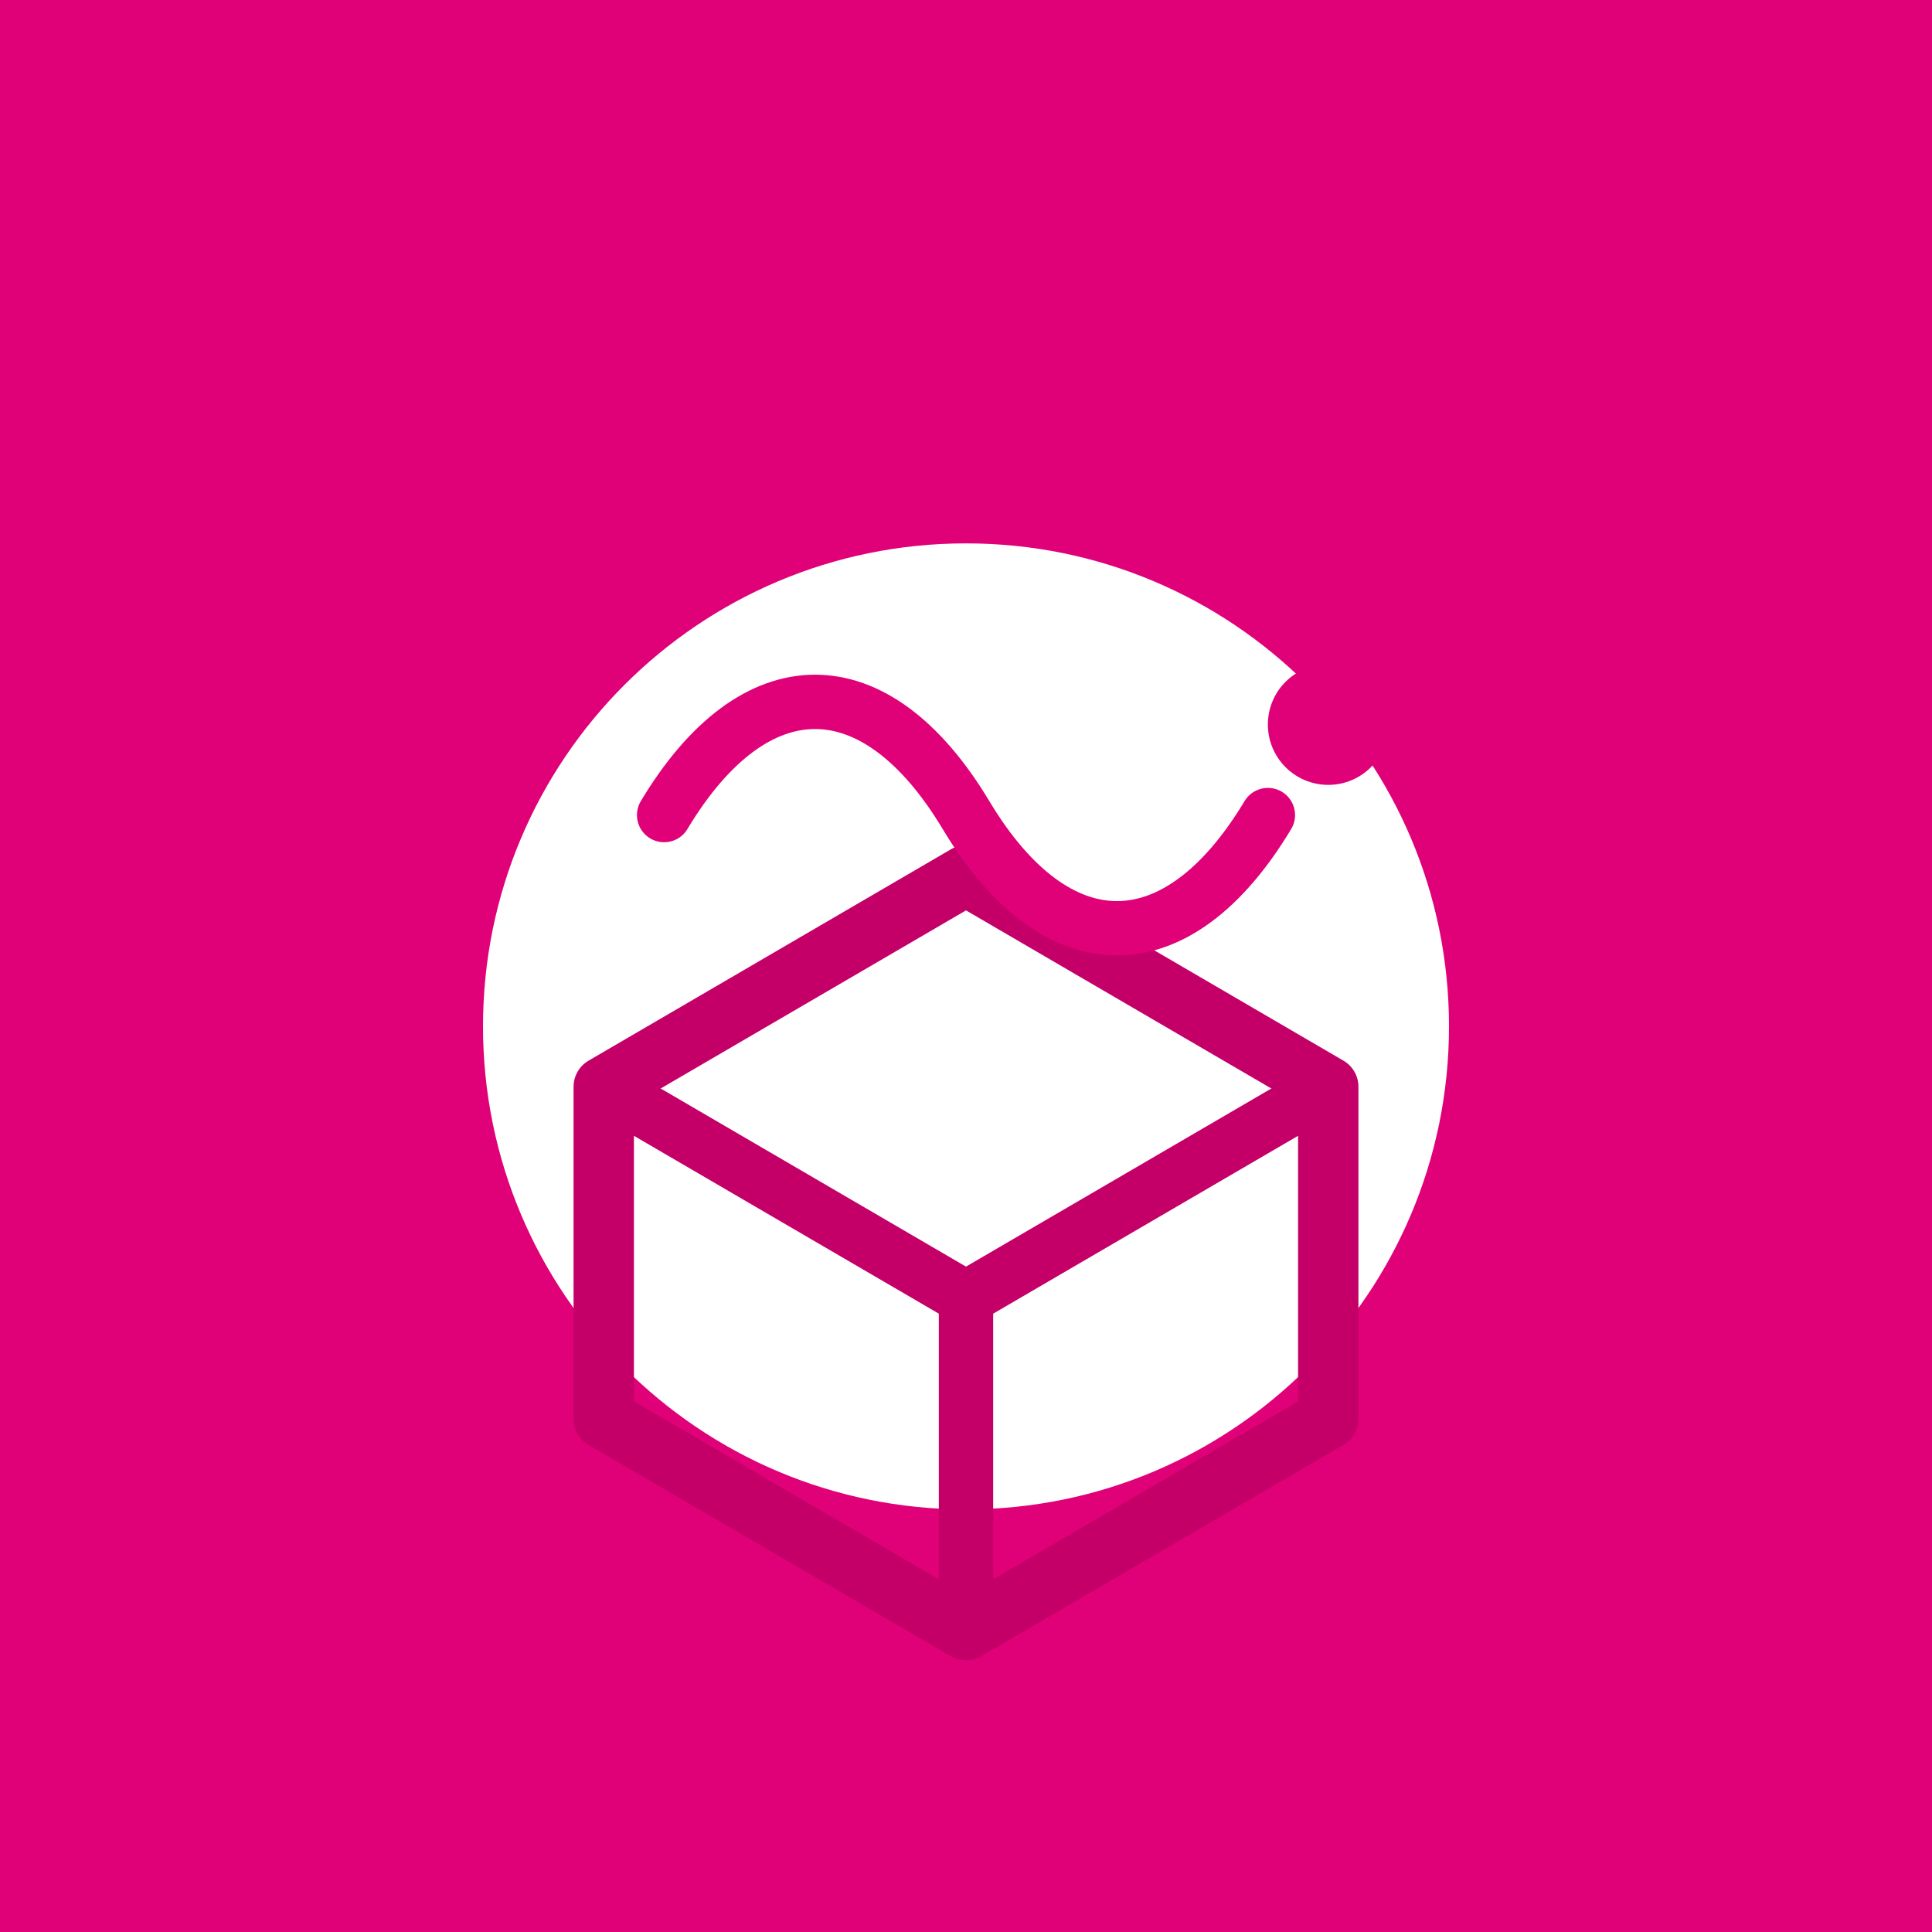
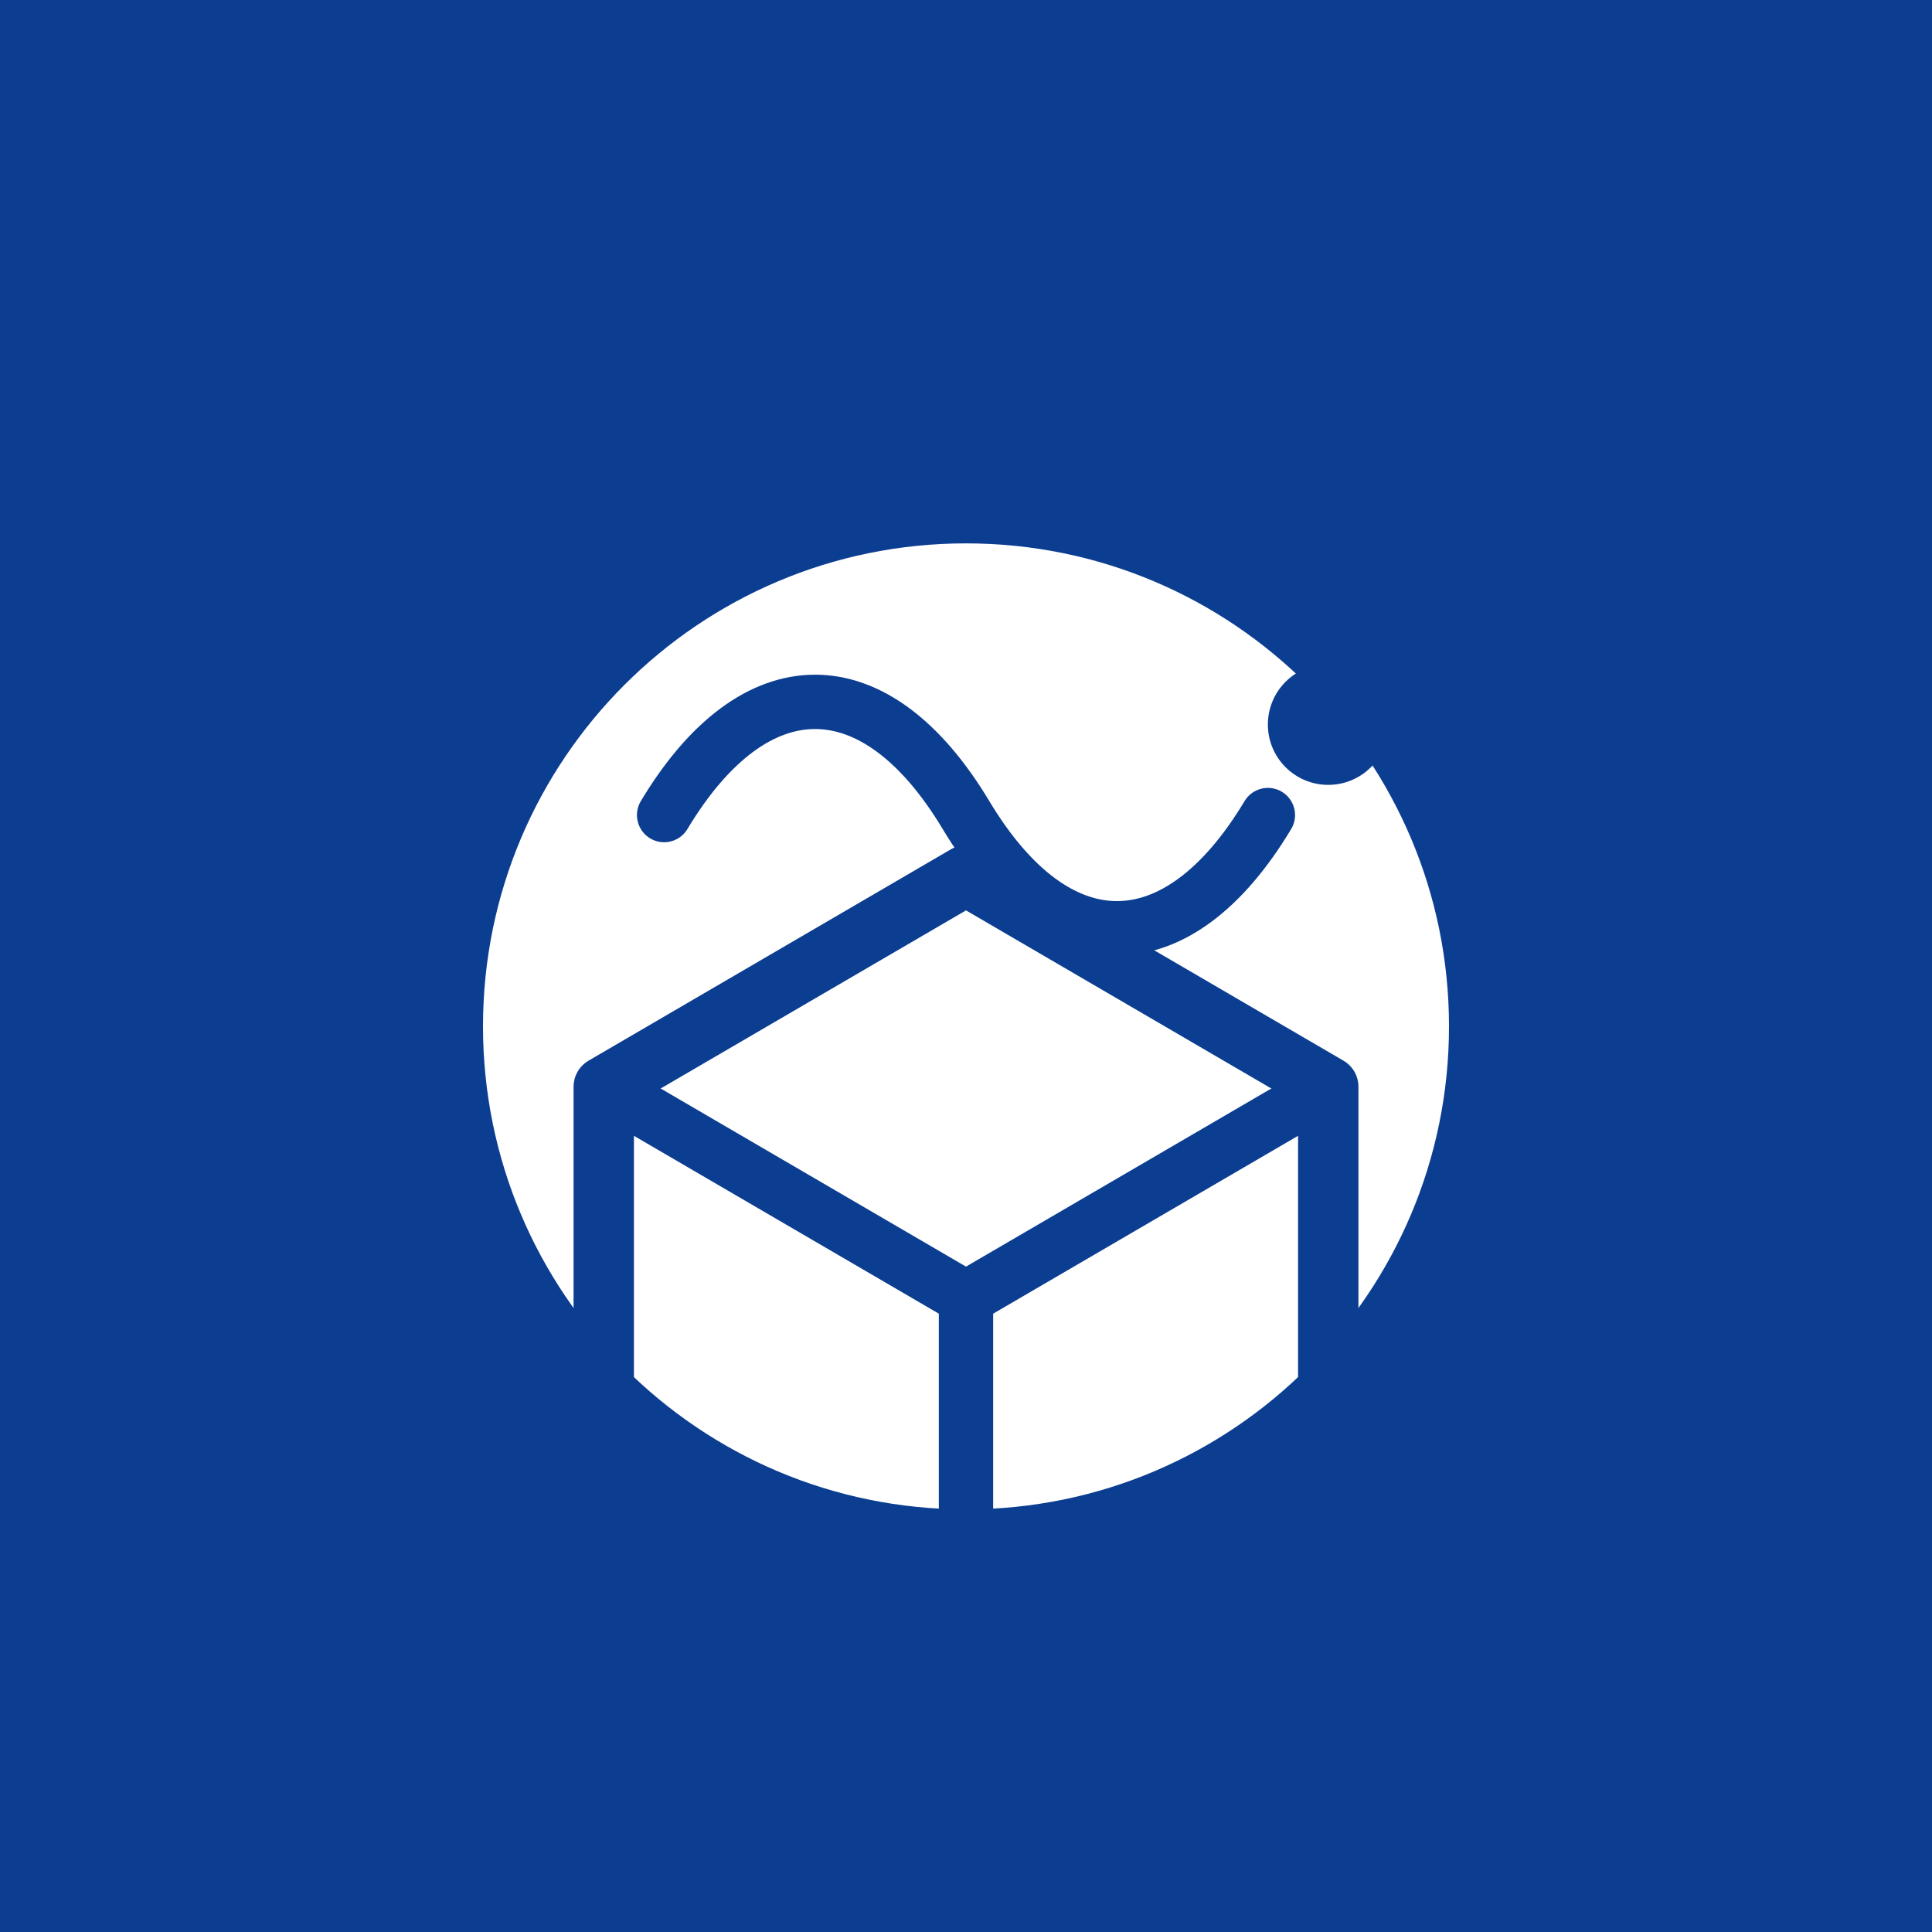
<svg xmlns="http://www.w3.org/2000/svg" viewBox="0 0 64 64" role="img" aria-label="MISE !">
-   <rect width="64" height="64" fill="#e00078" />
+   <rect width="64" height="64" fill="#0B3D91" />
  <circle cx="32" cy="34" r="16" fill="#fff" />
-   <path fill="none" stroke="#c40068" stroke-width="2" stroke-linejoin="round" d="M20 36 32 29l12 7v11L32 54 20 47V36Z" />
-   <path fill="none" stroke="#c40068" stroke-width="1.8" stroke-linejoin="round" d="M20 36l12 7 12-7M32 43v11" />
-   <path fill="none" stroke="#e00078" stroke-width="1.8" stroke-linecap="round" d="M22 27c3-5 7-5 10 0s7 5 10 0" />
-   <circle cx="44" cy="24" r="2" fill="#e00078" />
+   <path fill="none" stroke="#0B3D91" stroke-width="2" stroke-linejoin="round" d="M20 36 32 29l12 7v11L32 54 20 47V36Z" />
+   <path fill="none" stroke="#0B3D91" stroke-width="1.8" stroke-linejoin="round" d="M20 36l12 7 12-7M32 43v11" />
+   <path fill="none" stroke="#0B3D91" stroke-width="1.8" stroke-linecap="round" d="M22 27c3-5 7-5 10 0s7 5 10 0" />
+   <circle cx="44" cy="24" r="2" fill="#0B3D91" />
</svg>
